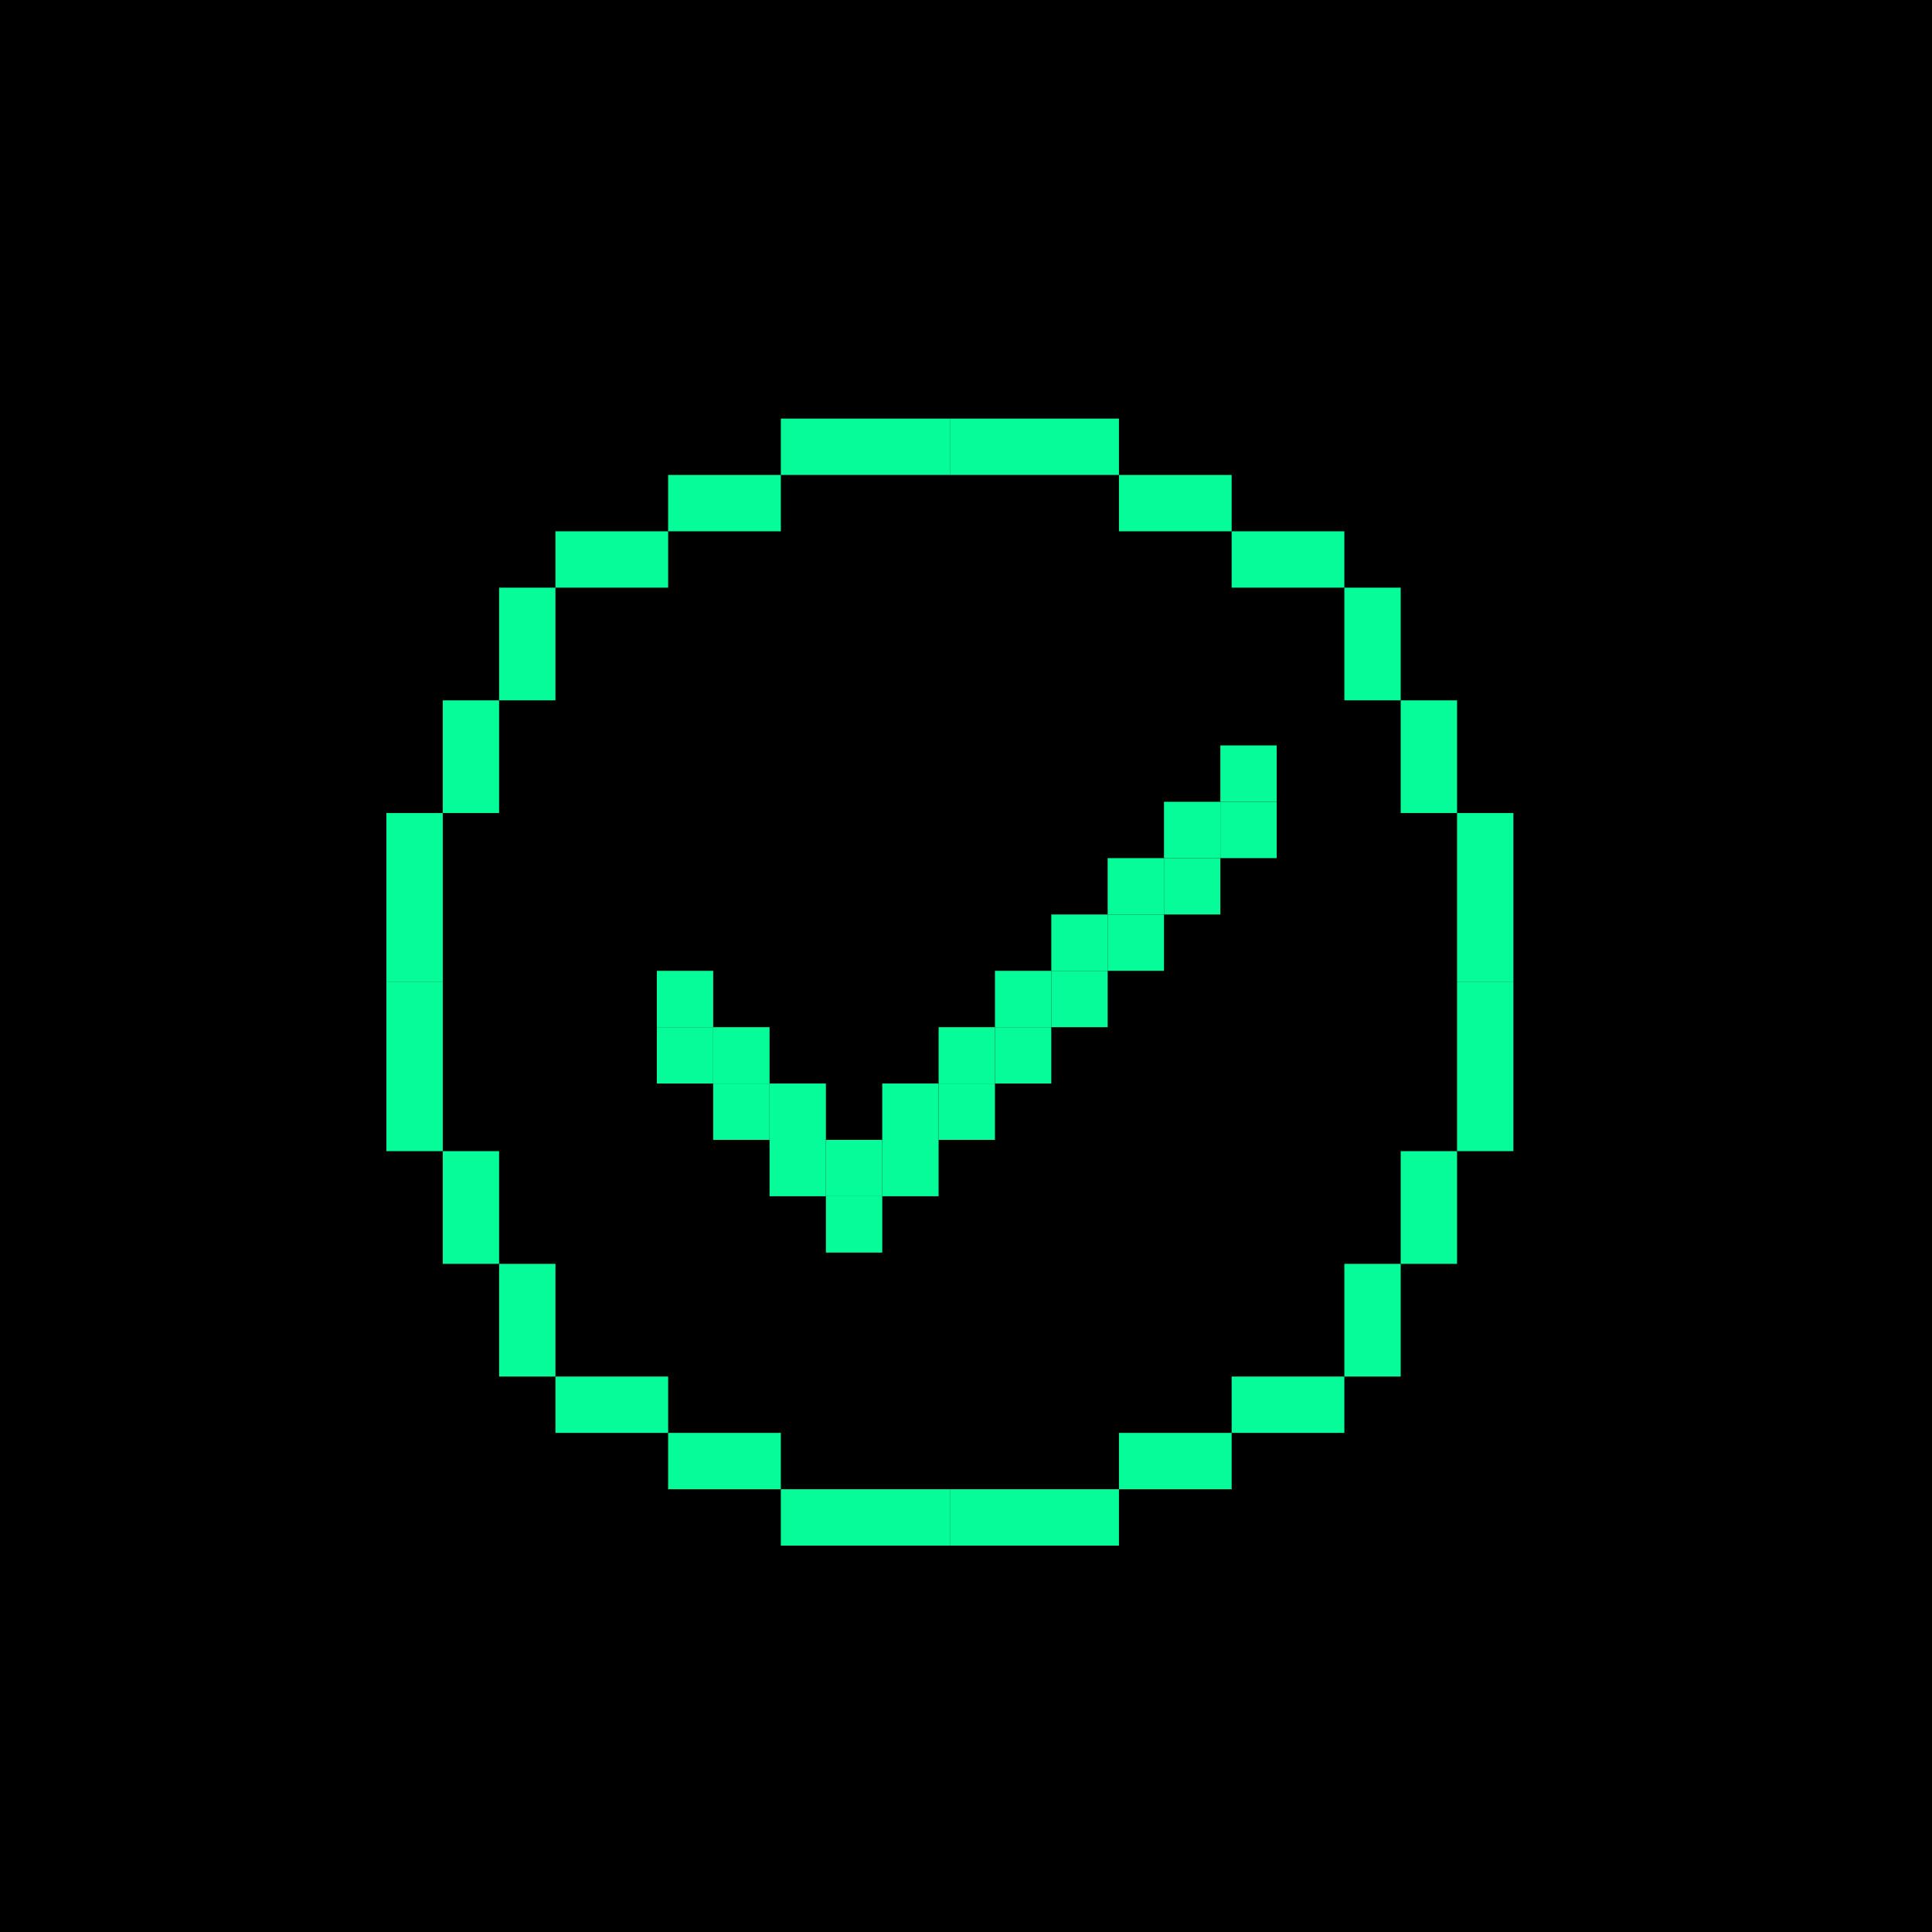
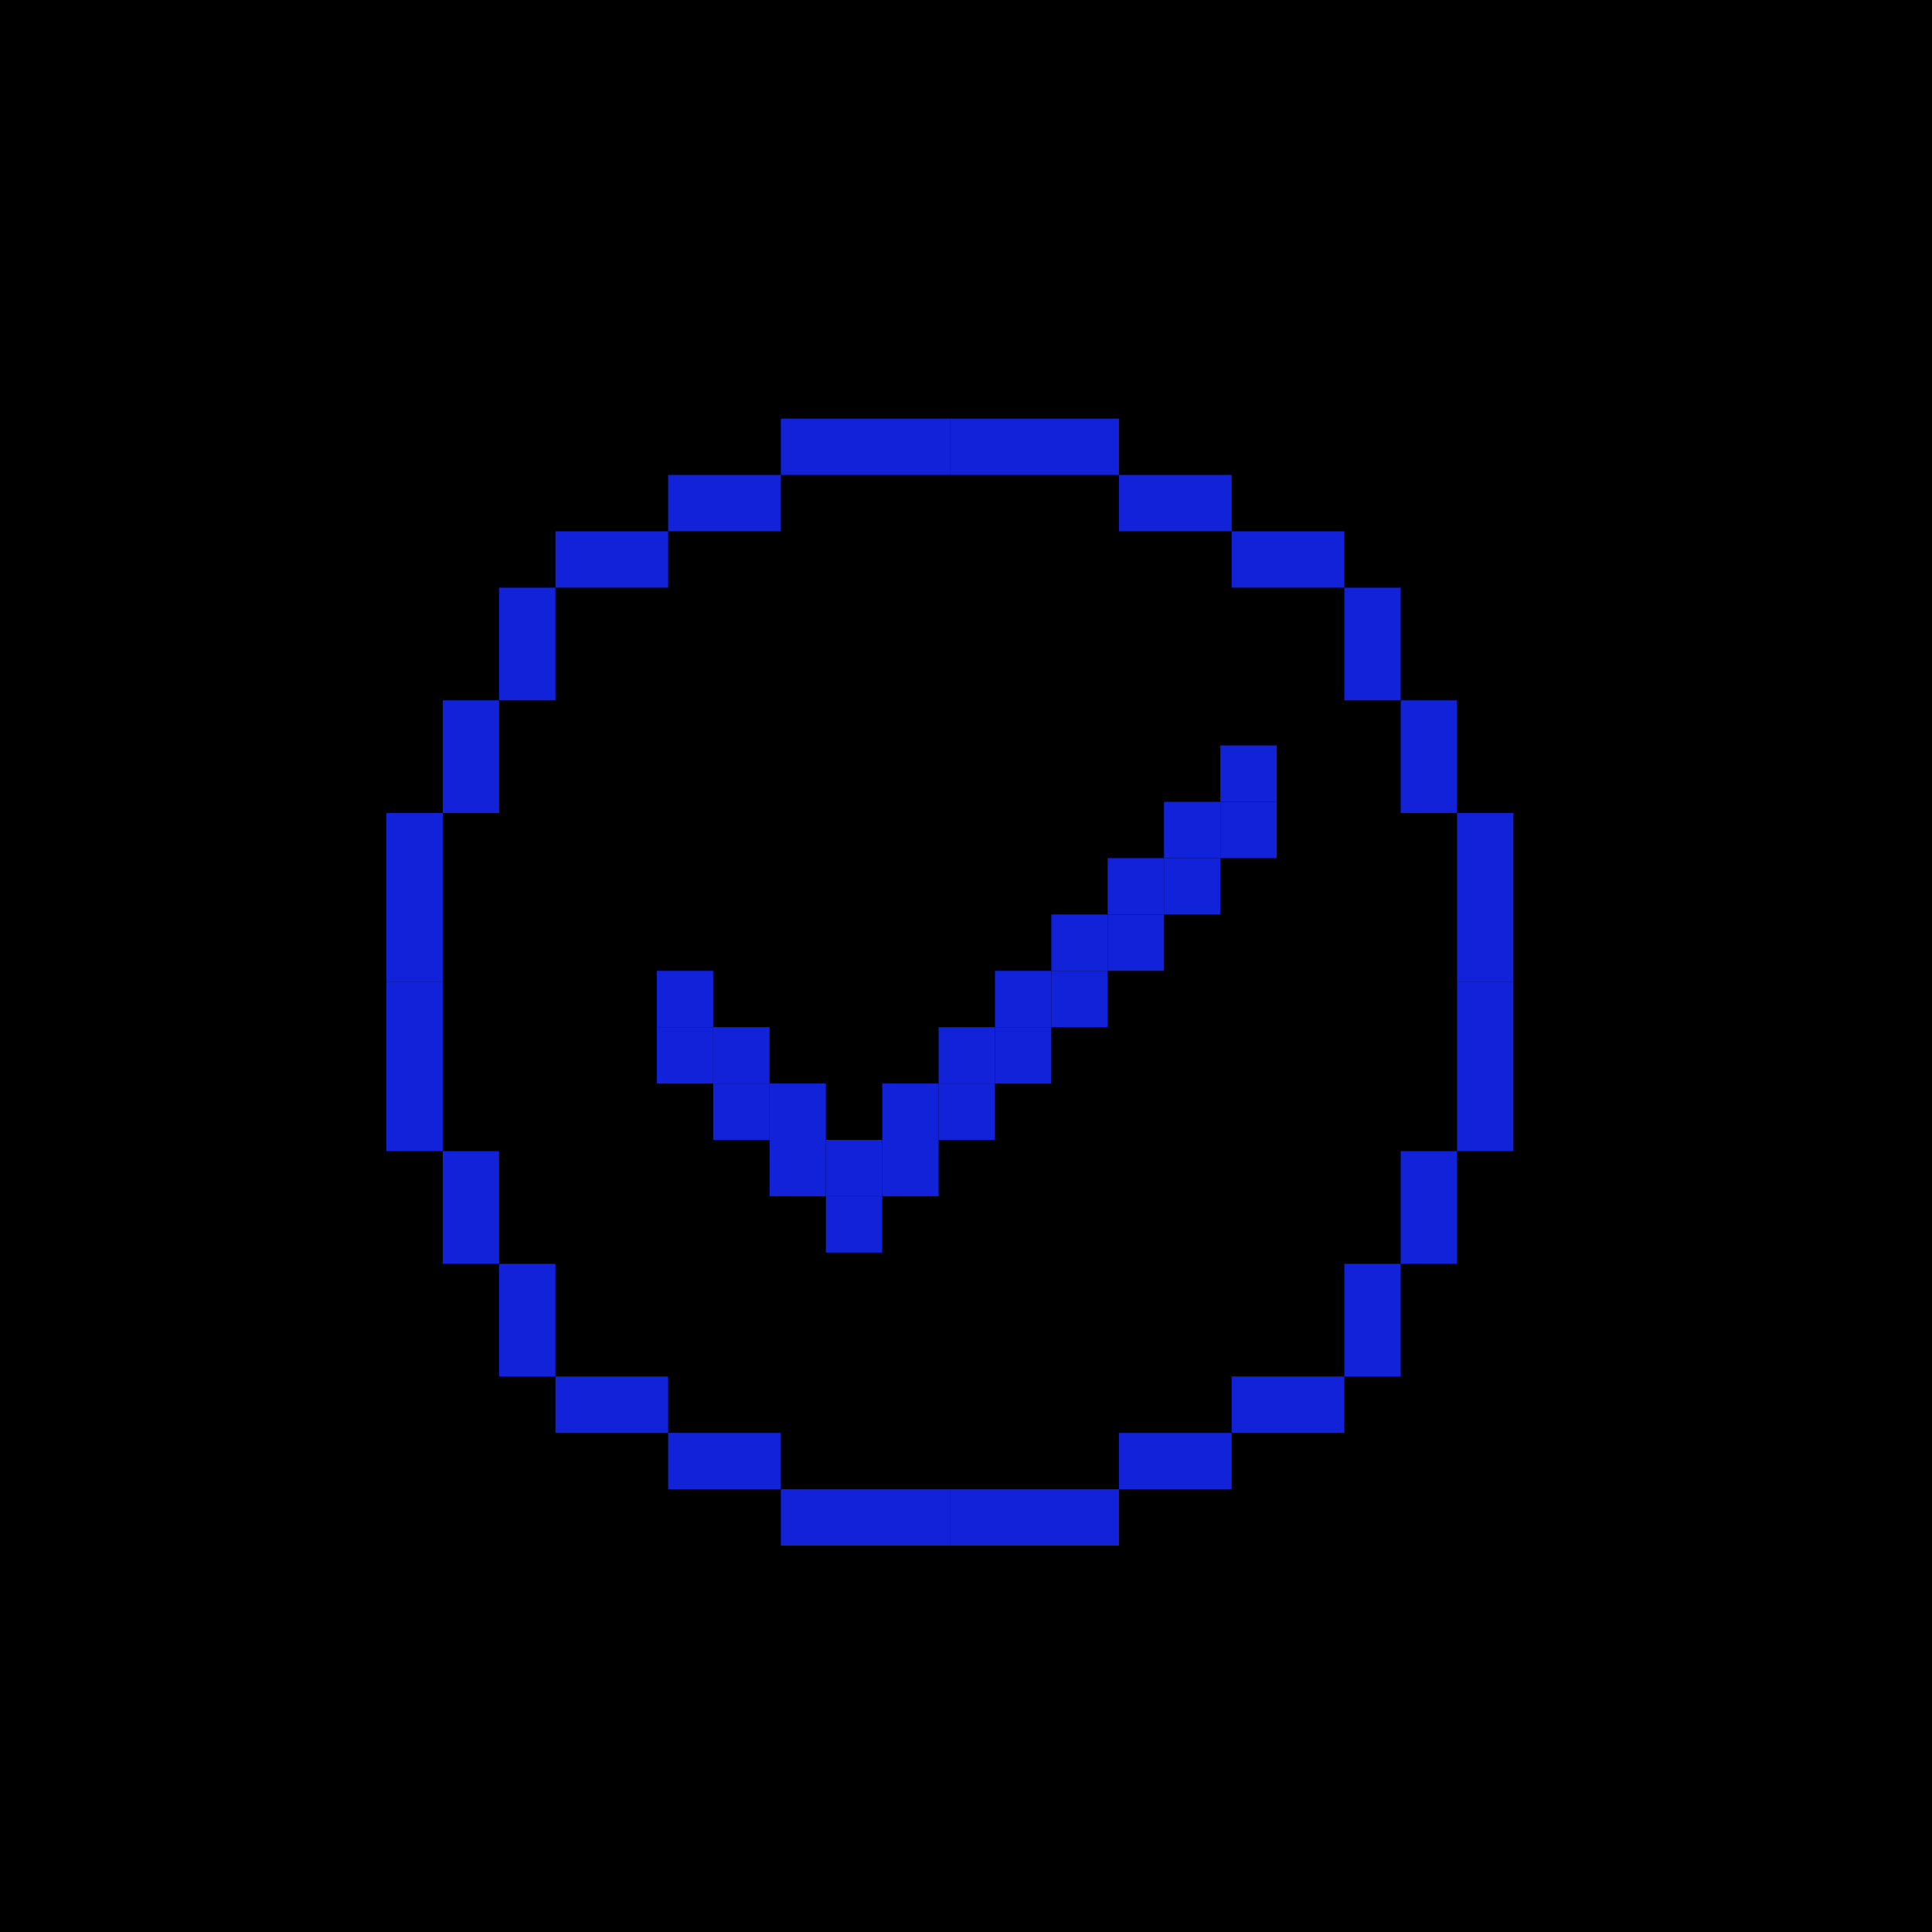
<svg xmlns="http://www.w3.org/2000/svg" width="60" height="60" viewBox="0 0 60 60" fill="none">
  <rect width="60" height="60" fill="black" />
-   <rect x="24.25" y="13" width="5.25" height="1.75" fill="#06FC99" />
-   <rect x="13.75" y="25.25" width="5.25" height="1.75" transform="rotate(90 13.75 25.25)" fill="#06FC99" />
-   <rect x="15.5" y="21.75" width="3.5" height="1.75" transform="rotate(90 15.5 21.75)" fill="#06FC99" />
-   <rect x="24.25" y="16.5" width="3.5" height="1.75" transform="rotate(-180 24.25 16.5)" fill="#06FC99" />
-   <rect x="20.75" y="18.25" width="3.5" height="1.75" transform="rotate(-180 20.75 18.25)" fill="#06FC99" />
-   <rect x="17.25" y="21.75" width="1.75" height="3.5" transform="rotate(-180 17.25 21.75)" fill="#06FC99" />
-   <rect x="47" y="25.25" width="5.25" height="1.75" transform="rotate(90 47 25.25)" fill="#06FC99" />
-   <rect x="34.75" y="14.75" width="5.25" height="1.75" transform="rotate(-180 34.75 14.75)" fill="#06FC99" />
-   <rect x="38.25" y="16.5" width="3.5" height="1.75" transform="rotate(-180 38.25 16.5)" fill="#06FC99" />
-   <rect x="43.5" y="25.25" width="3.5" height="1.75" transform="rotate(-90 43.5 25.25)" fill="#06FC99" />
-   <rect x="41.75" y="21.75" width="3.5" height="1.75" transform="rotate(-90 41.75 21.75)" fill="#06FC99" />
-   <rect x="38.25" y="18.25" width="1.75" height="3.5" transform="rotate(-90 38.25 18.25)" fill="#06FC99" />
-   <rect x="34.75" y="48" width="5.25" height="1.75" transform="rotate(-180 34.75 48)" fill="#06FC99" />
-   <rect x="45.25" y="35.75" width="5.25" height="1.75" transform="rotate(-90 45.25 35.75)" fill="#06FC99" />
-   <rect x="43.5" y="39.25" width="3.5" height="1.75" transform="rotate(-90 43.5 39.25)" fill="#06FC99" />
-   <rect x="34.75" y="44.5" width="3.5" height="1.75" fill="#06FC99" />
-   <rect x="38.25" y="42.75" width="3.5" height="1.75" fill="#06FC99" />
-   <rect x="41.75" y="39.25" width="1.75" height="3.5" fill="#06FC99" />
-   <rect x="12" y="35.75" width="5.25" height="1.75" transform="rotate(-90 12 35.75)" fill="#06FC99" />
-   <rect x="24.25" y="46.25" width="5.25" height="1.75" fill="#06FC99" />
-   <rect x="20.75" y="44.5" width="3.5" height="1.75" fill="#06FC99" />
-   <rect x="15.5" y="35.75" width="3.5" height="1.75" transform="rotate(90 15.5 35.75)" fill="#06FC99" />
-   <rect x="17.25" y="39.25" width="3.5" height="1.75" transform="rotate(90 17.25 39.25)" fill="#06FC99" />
-   <rect x="20.75" y="42.75" width="1.75" height="3.5" transform="rotate(90 20.75 42.75)" fill="#06FC99" />
-   <rect x="20.399" y="30.15" width="1.75" height="1.75" fill="#06FC99" />
-   <rect x="20.399" y="31.9" width="1.75" height="1.75" fill="#06FC99" />
-   <rect x="22.149" y="31.9" width="1.75" height="1.75" fill="#06FC99" />
-   <rect x="22.149" y="33.65" width="1.75" height="1.75" fill="#06FC99" />
-   <rect x="23.899" y="33.65" width="1.75" height="1.75" fill="#06FC99" />
-   <rect x="23.899" y="35.4" width="1.75" height="1.75" fill="#06FC99" />
-   <rect x="25.649" y="35.4" width="1.75" height="1.75" fill="#06FC99" />
-   <rect x="25.649" y="37.15" width="1.75" height="1.75" fill="#06FC99" />
-   <rect x="27.399" y="33.65" width="1.75" height="1.75" fill="#06FC99" />
-   <rect x="27.399" y="35.4" width="1.75" height="1.75" fill="#06FC99" />
-   <rect x="29.149" y="31.9" width="1.75" height="1.75" fill="#06FC99" />
-   <rect x="29.149" y="33.65" width="1.75" height="1.75" fill="#06FC99" />
-   <rect x="30.899" y="30.15" width="1.75" height="1.75" fill="#06FC99" />
-   <rect x="30.899" y="31.9" width="1.75" height="1.75" fill="#06FC99" />
-   <rect x="32.649" y="28.4" width="1.75" height="1.75" fill="#06FC99" />
-   <rect x="32.649" y="30.15" width="1.75" height="1.75" fill="#06FC99" />
-   <rect x="34.399" y="26.65" width="1.75" height="1.75" fill="#06FC99" />
-   <rect x="34.399" y="28.4" width="1.75" height="1.75" fill="#06FC99" />
-   <rect x="36.149" y="24.9" width="1.75" height="1.75" fill="#06FC99" />
-   <rect x="36.149" y="26.65" width="1.75" height="1.75" fill="#06FC99" />
-   <rect x="37.899" y="23.15" width="1.75" height="1.75" fill="#06FC99" />
-   <rect x="37.899" y="24.9" width="1.75" height="1.75" fill="#06FC99" />
+   <rect x="24.25" y="13" width="5.25" height="1.75" fill="#1122D8" />
+   <rect x="13.75" y="25.25" width="5.25" height="1.75" transform="rotate(90 13.75 25.25)" fill="#1122D8" />
+   <rect x="15.5" y="21.75" width="3.5" height="1.75" transform="rotate(90 15.5 21.75)" fill="#1122D8" />
+   <rect x="24.25" y="16.5" width="3.5" height="1.75" transform="rotate(-180 24.25 16.5)" fill="#1122D8" />
+   <rect x="20.75" y="18.25" width="3.5" height="1.75" transform="rotate(-180 20.75 18.25)" fill="#1122D8" />
+   <rect x="17.25" y="21.75" width="1.75" height="3.5" transform="rotate(-180 17.25 21.75)" fill="#1122D8" />
+   <rect x="47" y="25.25" width="5.25" height="1.75" transform="rotate(90 47 25.25)" fill="#1122D8" />
+   <rect x="34.75" y="14.75" width="5.25" height="1.75" transform="rotate(-180 34.75 14.75)" fill="#1122D8" />
+   <rect x="38.25" y="16.5" width="3.5" height="1.75" transform="rotate(-180 38.25 16.5)" fill="#1122D8" />
+   <rect x="43.5" y="25.25" width="3.5" height="1.75" transform="rotate(-90 43.5 25.25)" fill="#1122D8" />
+   <rect x="41.75" y="21.75" width="3.5" height="1.75" transform="rotate(-90 41.75 21.75)" fill="#1122D8" />
+   <rect x="38.25" y="18.25" width="1.75" height="3.5" transform="rotate(-90 38.25 18.25)" fill="#1122D8" />
+   <rect x="34.75" y="48" width="5.25" height="1.75" transform="rotate(-180 34.75 48)" fill="#1122D8" />
+   <rect x="45.25" y="35.75" width="5.25" height="1.75" transform="rotate(-90 45.25 35.75)" fill="#1122D8" />
+   <rect x="43.5" y="39.25" width="3.5" height="1.75" transform="rotate(-90 43.5 39.25)" fill="#1122D8" />
+   <rect x="34.75" y="44.5" width="3.5" height="1.75" fill="#1122D8" />
+   <rect x="38.25" y="42.75" width="3.5" height="1.75" fill="#1122D8" />
+   <rect x="41.75" y="39.25" width="1.75" height="3.5" fill="#1122D8" />
+   <rect x="12" y="35.75" width="5.25" height="1.75" transform="rotate(-90 12 35.75)" fill="#1122D8" />
+   <rect x="24.25" y="46.25" width="5.25" height="1.75" fill="#1122D8" />
+   <rect x="20.75" y="44.5" width="3.5" height="1.75" fill="#1122D8" />
+   <rect x="15.5" y="35.75" width="3.5" height="1.75" transform="rotate(90 15.5 35.75)" fill="#1122D8" />
+   <rect x="17.25" y="39.25" width="3.5" height="1.75" transform="rotate(90 17.25 39.25)" fill="#1122D8" />
+   <rect x="20.75" y="42.75" width="1.75" height="3.5" transform="rotate(90 20.75 42.75)" fill="#1122D8" />
+   <rect x="20.399" y="30.15" width="1.75" height="1.75" fill="#1122D8" />
+   <rect x="20.399" y="31.9" width="1.75" height="1.75" fill="#1122D8" />
+   <rect x="22.149" y="31.9" width="1.75" height="1.75" fill="#1122D8" />
+   <rect x="22.149" y="33.65" width="1.75" height="1.75" fill="#1122D8" />
+   <rect x="23.899" y="33.65" width="1.75" height="1.75" fill="#1122D8" />
+   <rect x="23.899" y="35.4" width="1.75" height="1.75" fill="#1122D8" />
+   <rect x="25.649" y="35.4" width="1.75" height="1.75" fill="#1122D8" />
+   <rect x="25.649" y="37.15" width="1.75" height="1.75" fill="#1122D8" />
+   <rect x="27.399" y="33.65" width="1.75" height="1.75" fill="#1122D8" />
+   <rect x="27.399" y="35.4" width="1.75" height="1.75" fill="#1122D8" />
+   <rect x="29.149" y="31.9" width="1.75" height="1.75" fill="#1122D8" />
+   <rect x="29.149" y="33.65" width="1.75" height="1.75" fill="#1122D8" />
+   <rect x="30.899" y="30.15" width="1.75" height="1.75" fill="#1122D8" />
+   <rect x="30.899" y="31.9" width="1.75" height="1.75" fill="#1122D8" />
+   <rect x="32.649" y="28.4" width="1.75" height="1.75" fill="#1122D8" />
+   <rect x="32.649" y="30.15" width="1.75" height="1.75" fill="#1122D8" />
+   <rect x="34.399" y="26.65" width="1.75" height="1.75" fill="#1122D8" />
+   <rect x="34.399" y="28.4" width="1.75" height="1.75" fill="#1122D8" />
+   <rect x="36.149" y="24.9" width="1.75" height="1.75" fill="#1122D8" />
+   <rect x="36.149" y="26.65" width="1.75" height="1.75" fill="#1122D8" />
+   <rect x="37.899" y="23.15" width="1.75" height="1.75" fill="#1122D8" />
+   <rect x="37.899" y="24.9" width="1.75" height="1.75" fill="#1122D8" />
</svg>
